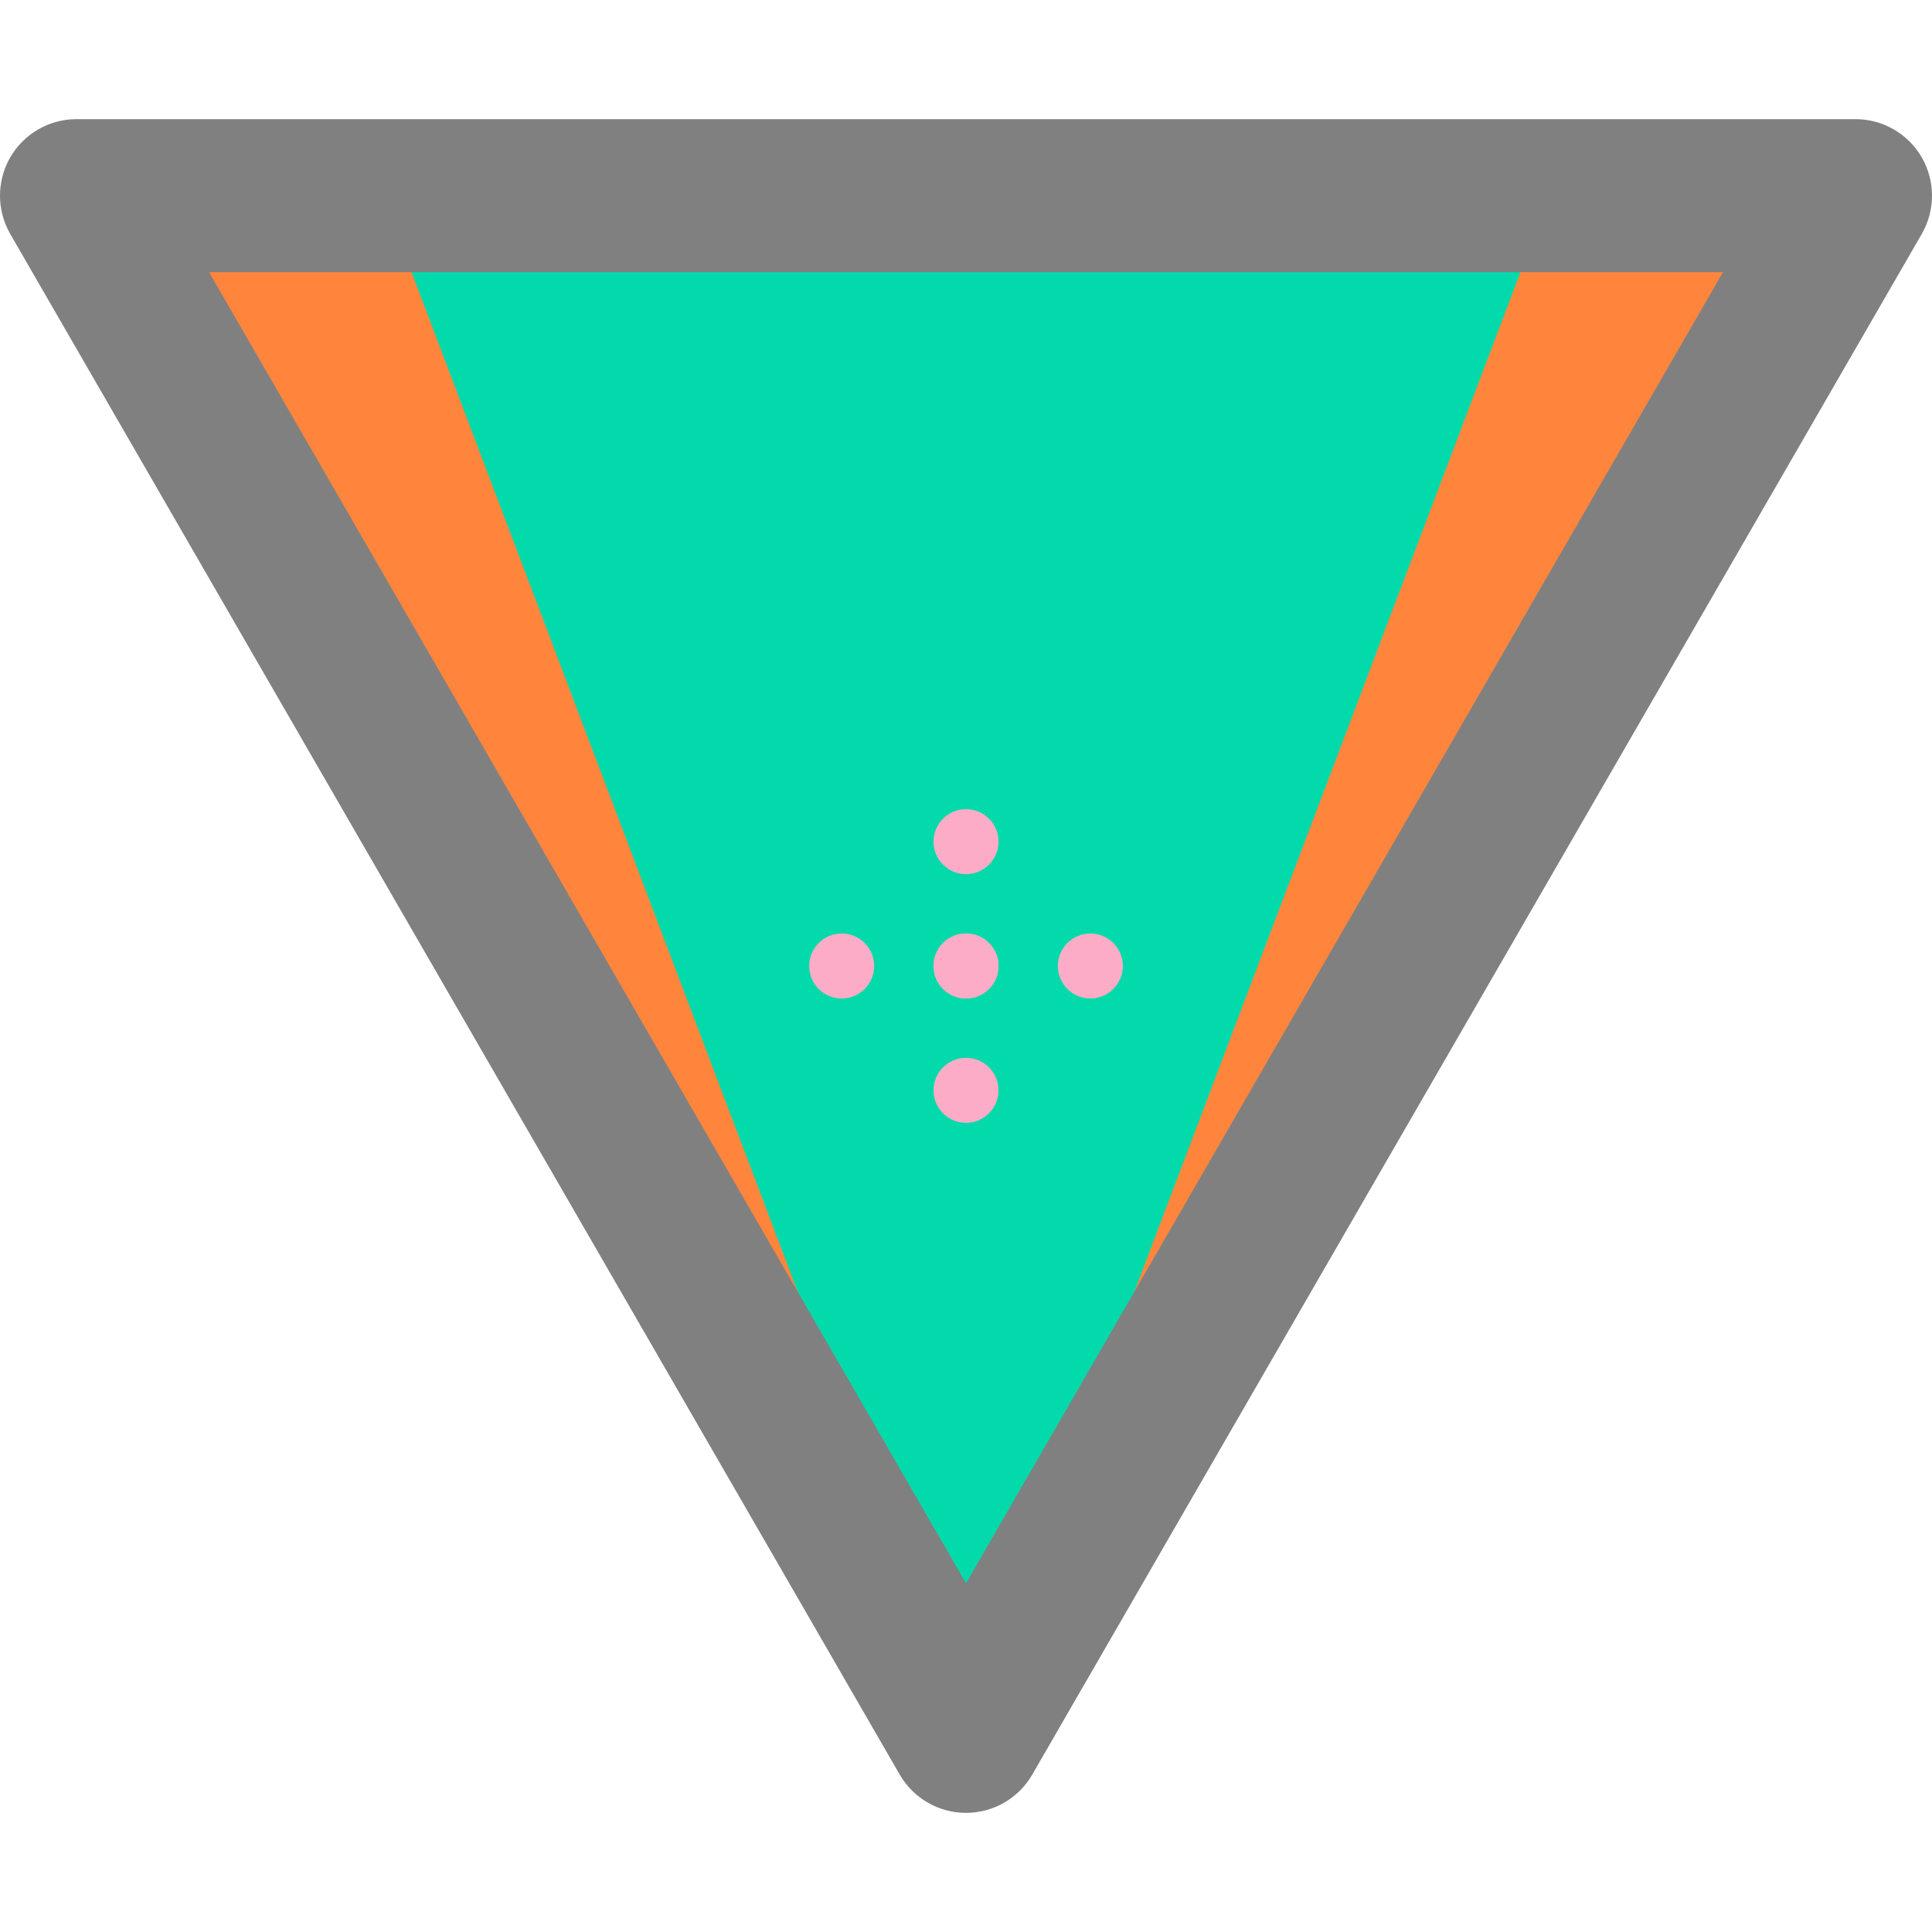
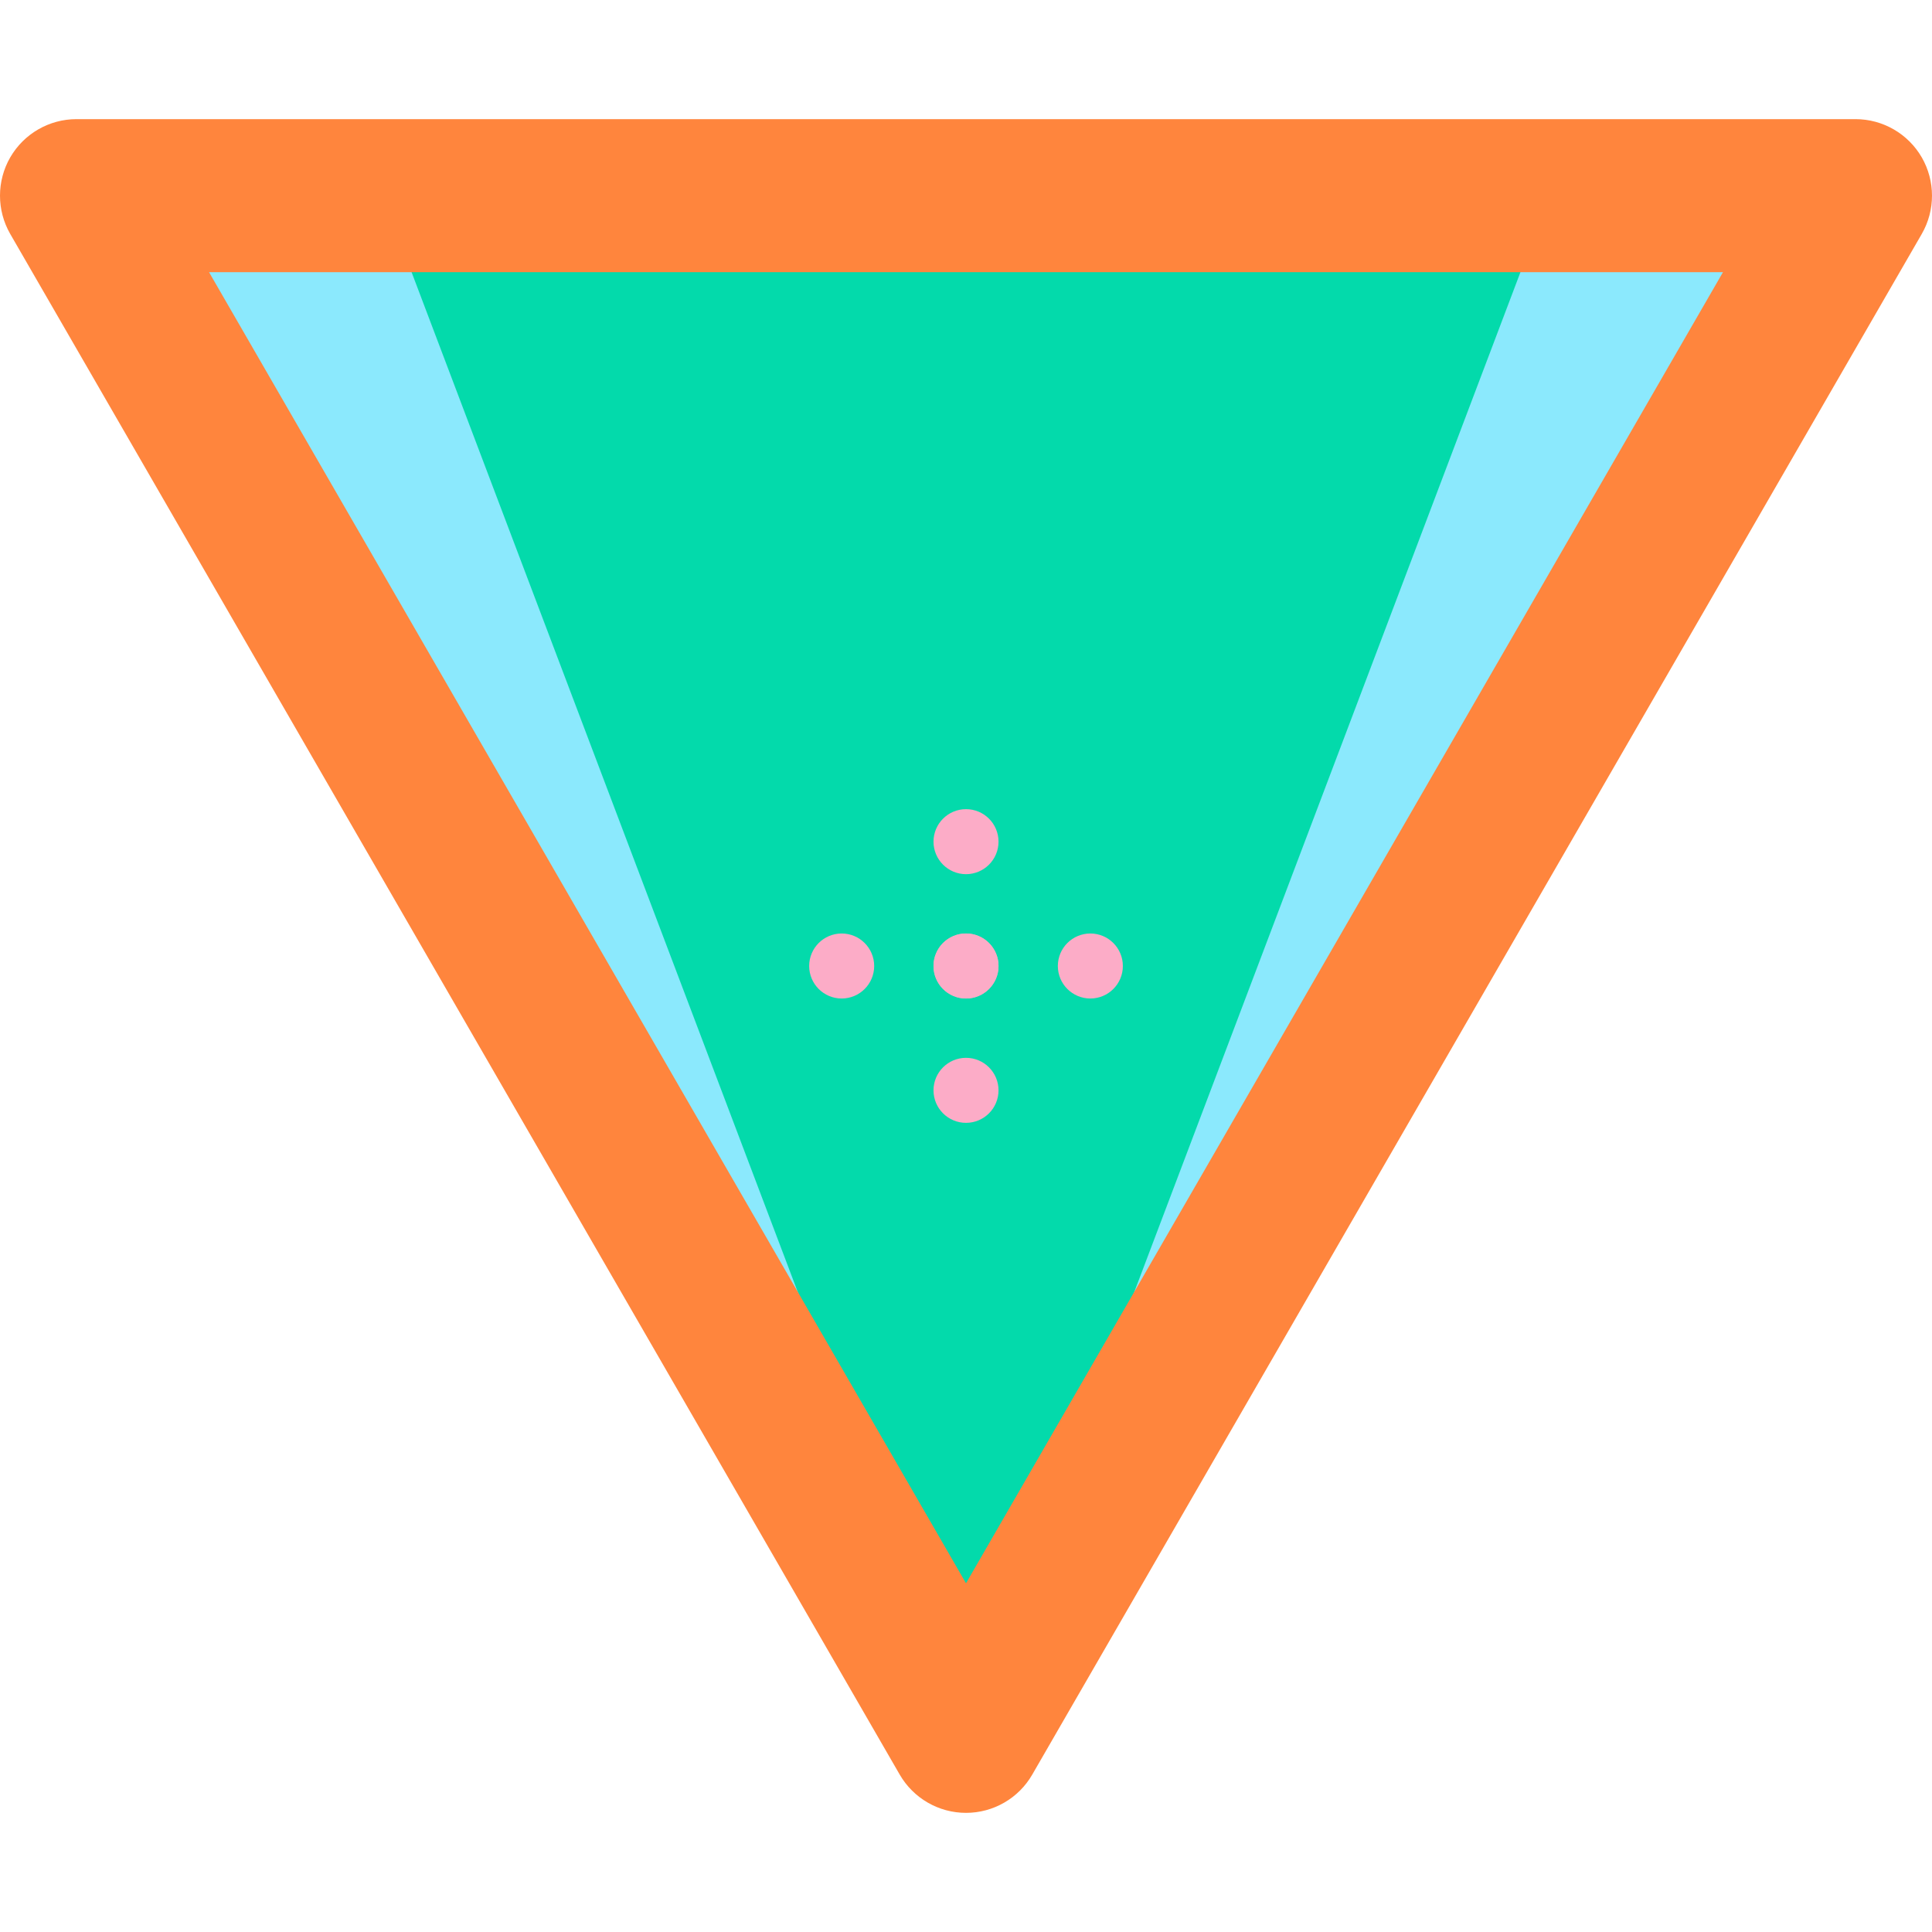
<svg xmlns="http://www.w3.org/2000/svg" version="1.1" id="Layer_1" x="0px" y="0px" viewBox="0 0 497.164 497.164" style="enable-background:new 0 0 497.164 497.164;" xml:space="preserve">
-   <polygon style="fill:#FF853D;" points="477.481,50.351 248.586,446.813 19.69,50.351 " />
+   <polygon style="fill:#8be9fd;" points="477.481,50.351 248.586,446.813 19.69,50.351 " />
  <polygon style="fill:#03daab;" points="398.712,50.351 248.586,446.813 98.46,50.351 " />
-   <path style="fill:grey;" d="M248.586,466.505c-7.042,0-13.54-3.757-17.061-9.846L2.629,60.197  c-3.505-6.089-3.505-13.603,0-19.692c3.521-6.089,10.012-9.846,17.061-9.846h457.783c7.042,0,13.54,3.757,17.061,9.846  c3.505,6.089,3.505,13.603,0,19.692L265.632,456.659C262.126,462.748,255.628,466.505,248.586,466.505z M53.797,70.044  l194.788,337.384L443.374,70.044H53.797z" />
+   <path style="fill:#FF853D;" d="M248.586,466.505c-7.042,0-13.54-3.757-17.061-9.846L2.629,60.197  c-3.505-6.089-3.505-13.603,0-19.692c3.521-6.089,10.012-9.846,17.061-9.846h457.783c7.042,0,13.54,3.757,17.061,9.846  c3.505,6.089,3.505,13.603,0,19.692L265.632,456.659C262.126,462.748,255.628,466.505,248.586,466.505z M53.797,70.044  l194.788,337.384L443.374,70.044H53.797z" />
  <g>
    <circle style="fill:#FCACC7;" cx="216.59" cy="248.582" r="8.365" />
    <circle style="fill:#FCACC7;" cx="248.586" cy="248.582" r="8.365" />
    <circle style="fill:#FCACC7;" cx="280.582" cy="248.582" r="8.365" />
    <circle style="fill:#FCACC7;" cx="248.586" cy="216.586" r="8.365" />
    <circle style="fill:#FCACC7;" cx="248.586" cy="248.582" r="8.365" />
    <circle style="fill:#FCACC7;" cx="248.586" cy="280.578" r="8.365" />
  </g>
  <g>
</g>
  <g>
</g>
  <g>
</g>
  <g>
</g>
  <g>
</g>
  <g>
</g>
  <g>
</g>
  <g>
</g>
  <g>
</g>
  <g>
</g>
  <g>
</g>
  <g>
</g>
  <g>
</g>
  <g>
</g>
  <g>
</g>
</svg>
